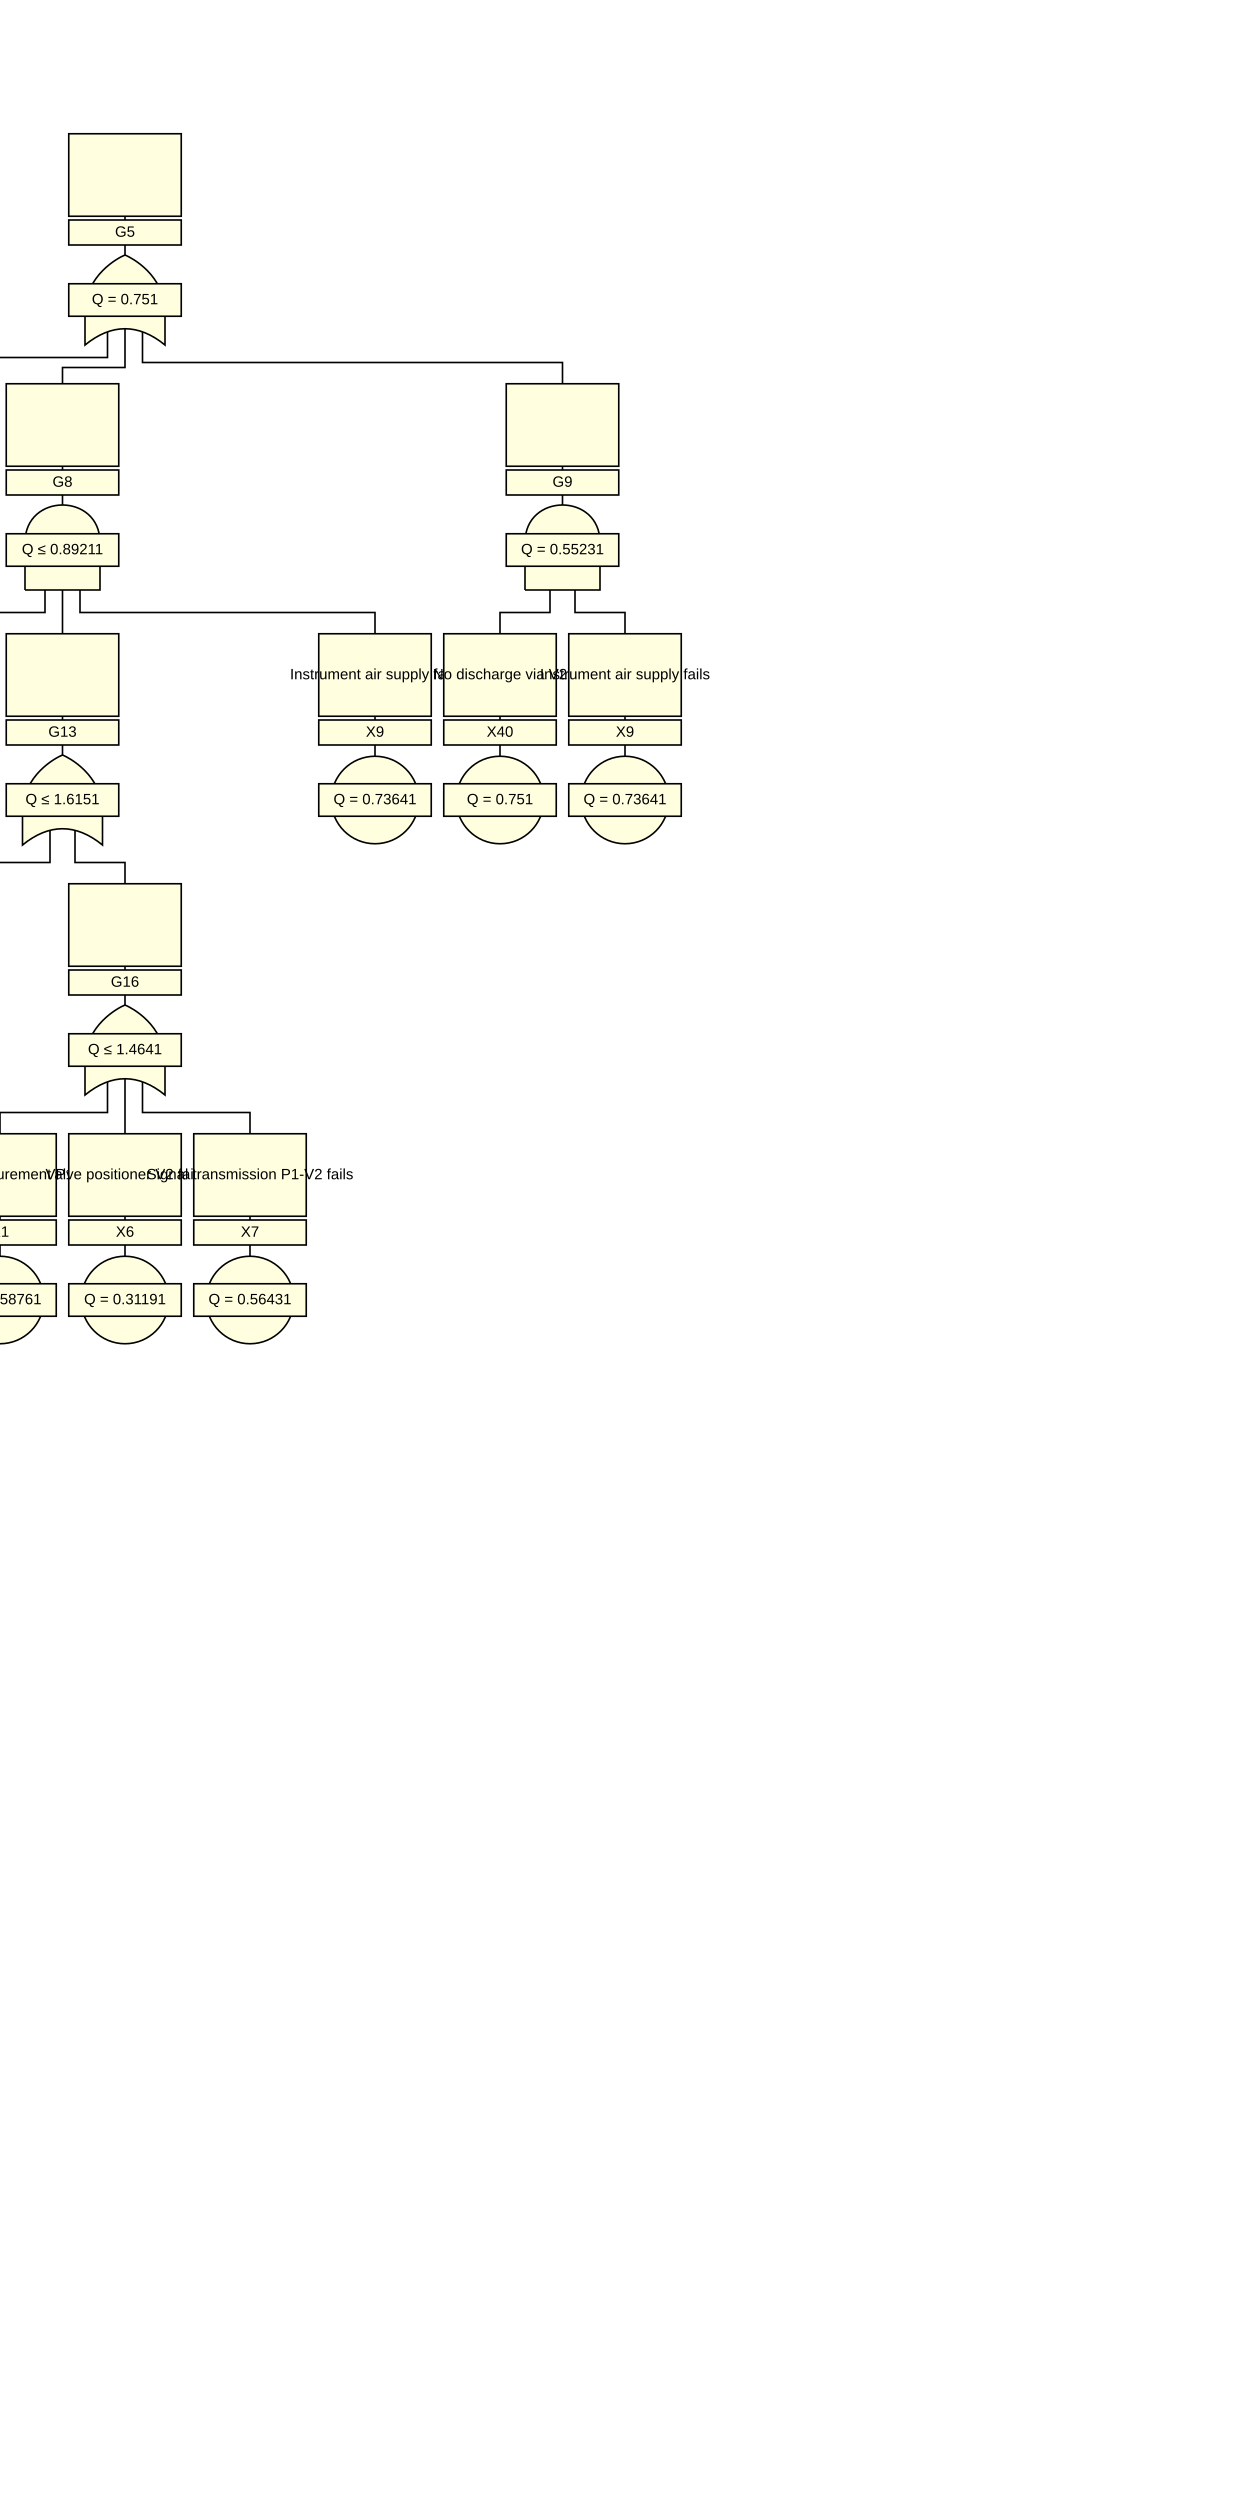
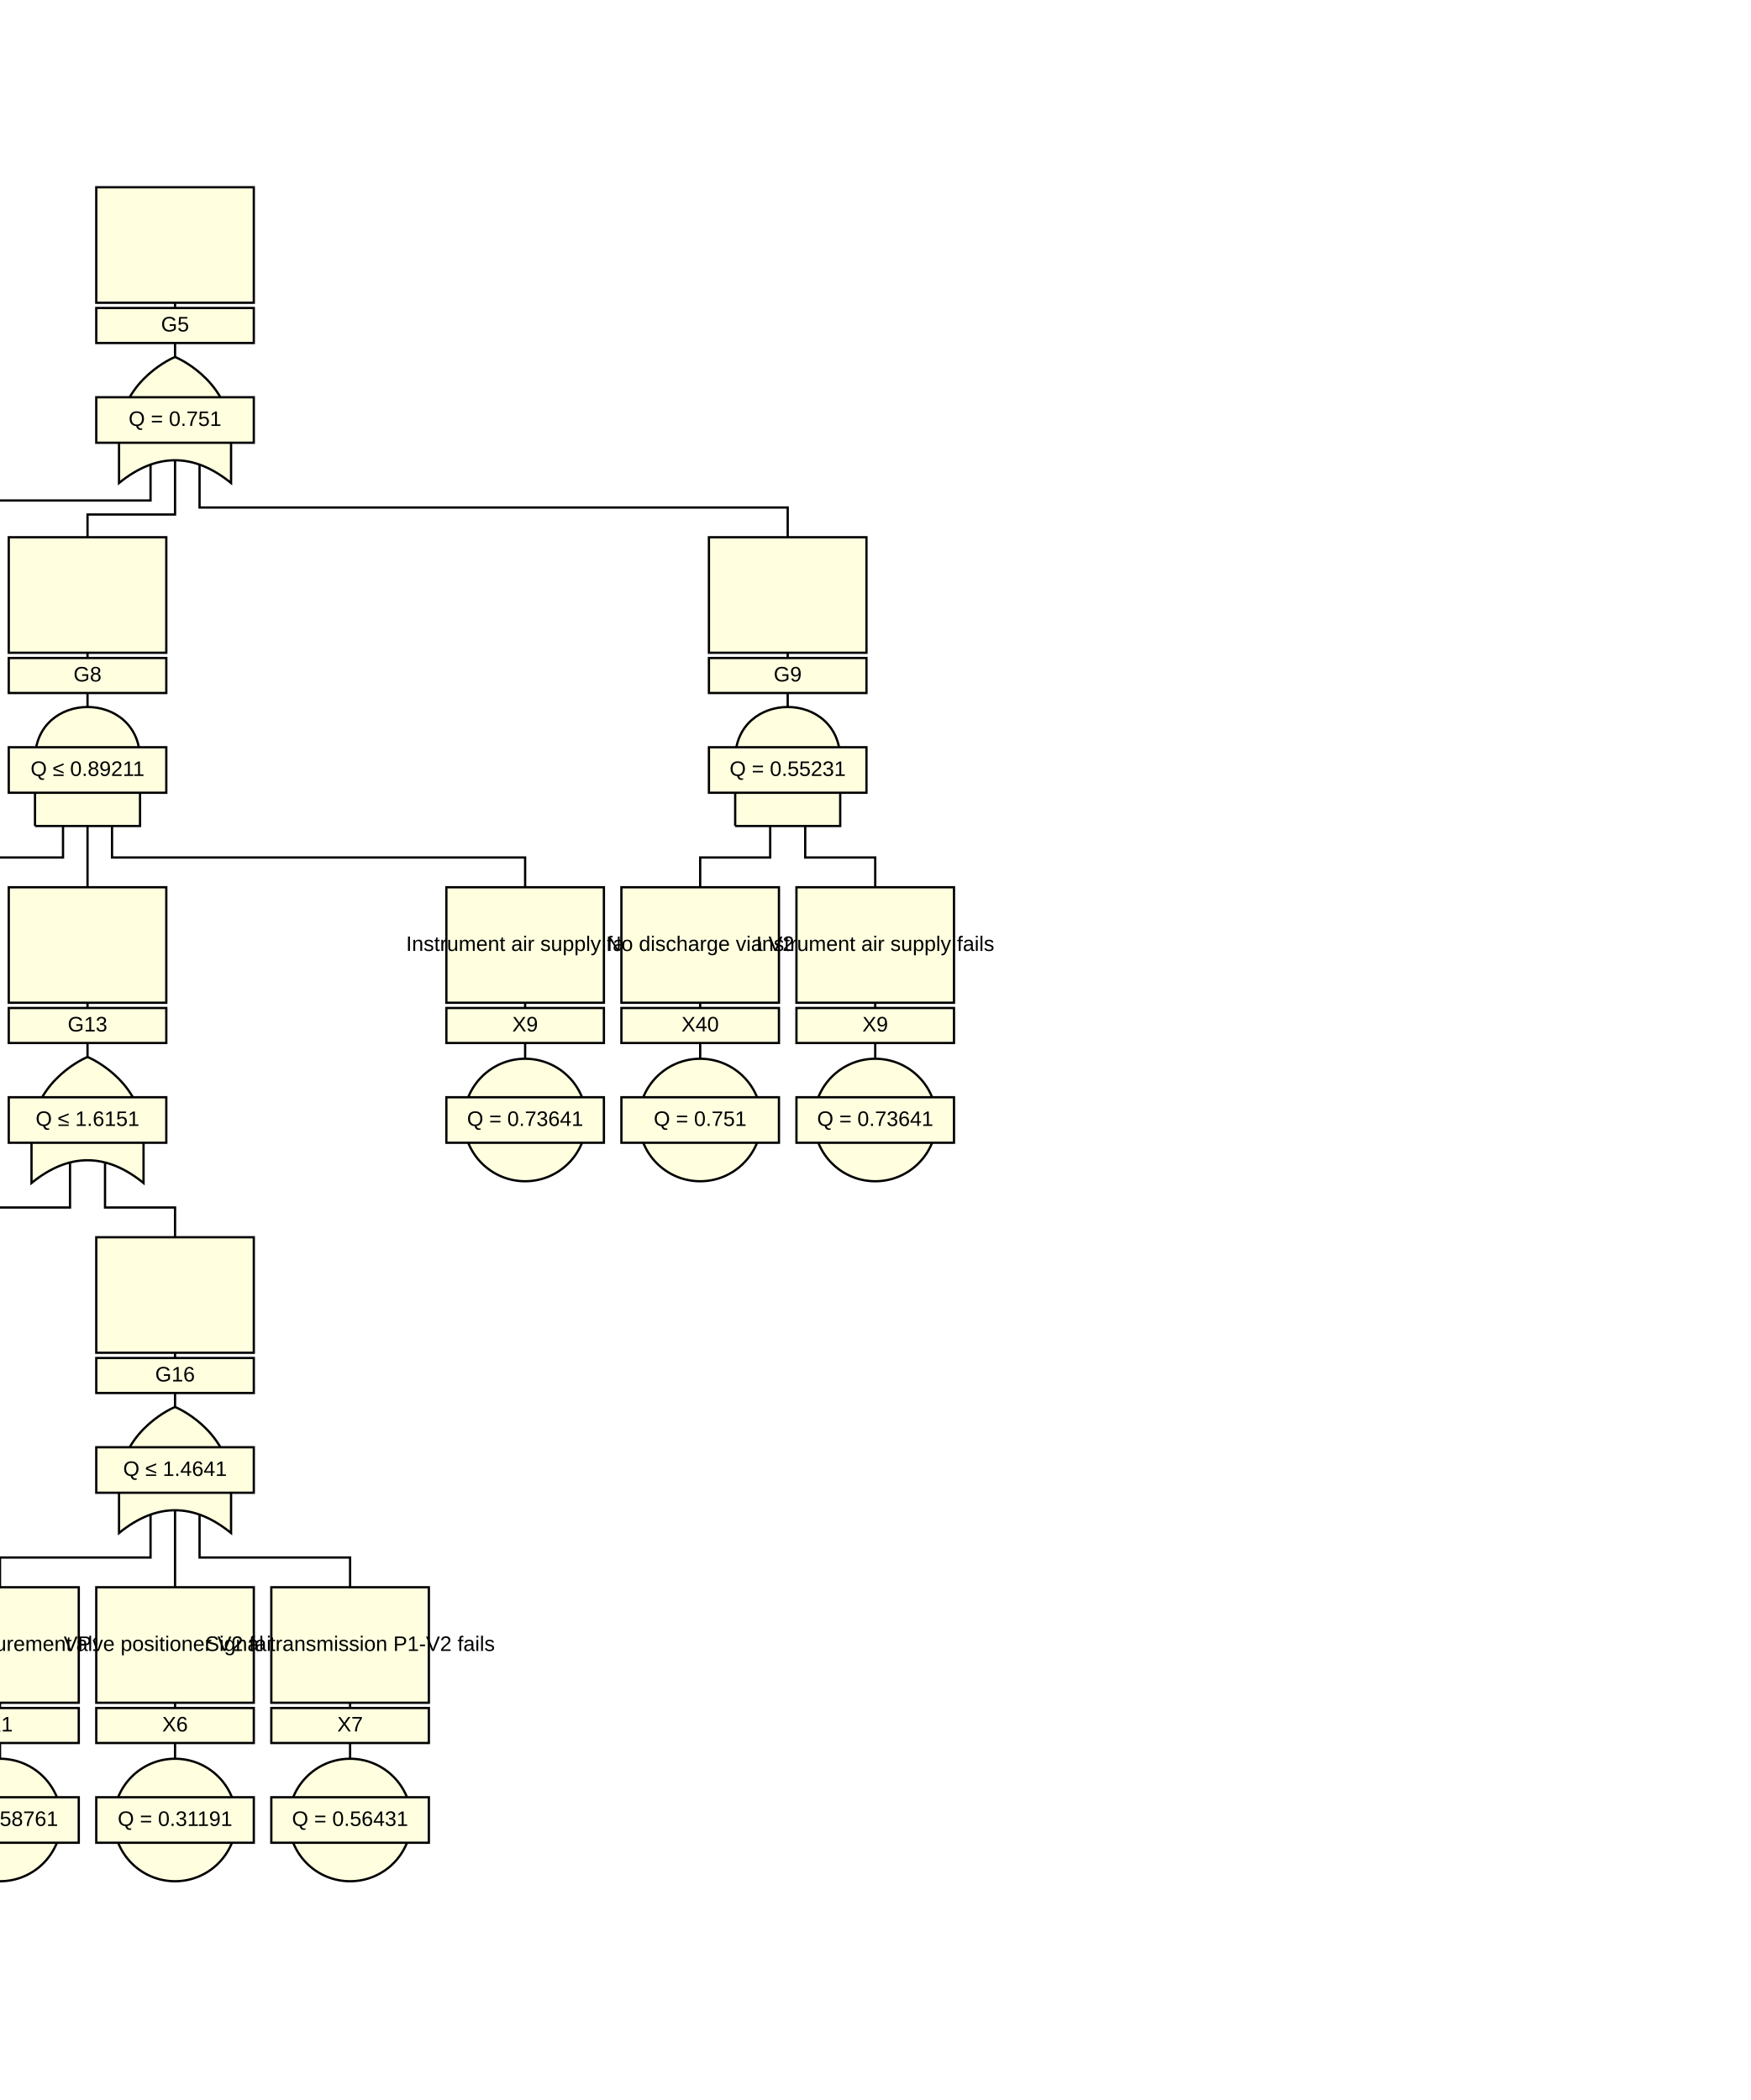
- <svg xmlns="http://www.w3.org/2000/svg" viewBox="-100 -200 1000 2000">
+ <svg xmlns="http://www.w3.org/2000/svg" viewBox="-100 -200 1000 1200">
  <style>
circle, path, polygon, rect {
  fill: lightyellow;
}
circle, path, polygon, polyline, rect {
  stroke: black;
  stroke-width: 1.3;
}
polyline {
  fill: none;
}
text {
  dominant-baseline: middle;
  font-family: Arial, sans-serif;
  font-size: 12px;
  text-anchor: middle;
}
</style>
  <polyline points="0,-93 0,40" />
  <polyline points="-14,40 -14,86 -400,86 -400,140" />
  <polyline points="0,40 0,94 -50,94 -50,140" />
  <polyline points="14,40 14,90 350,90 350,140" />
  <rect x="-45" y="-93" width="90" height="66" />
  <text x="0" y="-60" />
  <rect x="-45" y="-24" width="90" height="20" />
  <text x="0" y="-14">G5</text>
  <path d="M0,4 C-5,6 -32,20 -32,50 L-32,76 Q0,50 32,76 L32,50 C32,20 5,6 0,4" />
  <rect x="-45" y="27" width="90" height="26" />
  <text x="0" y="40">Q = 0.751</text>
  <polyline points="-400,107 -400,240" />
  <rect x="-445" y="107" width="90" height="66" />
  <text x="-400" y="140">No discharge via V2</text>
  <rect x="-445" y="176" width="90" height="20" />
  <text x="-400" y="186">X40</text>
  <circle cx="-400" cy="240" r="35" />
  <rect x="-445" y="227" width="90" height="26" />
  <text x="-400" y="240">Q = 0.751</text>
  <polyline points="-50,107 -50,240" />
  <polyline points="-64,240 -64,290 -300,290 -300,340" />
  <polyline points="-50,240 -50,290 -50,290 -50,340" />
  <polyline points="-36,240 -36,290 200,290 200,340" />
  <rect x="-95" y="107" width="90" height="66" />
  <text x="-50" y="140" />
  <rect x="-95" y="176" width="90" height="20" />
  <text x="-50" y="186">G8</text>
  <path d="M-80,272 L-20,272 L-20,234 C-20,194 -80,194 -80,234 L-80,272 " />
  <rect x="-95" y="227" width="90" height="26" />
  <text x="-50" y="240">Q ≤ 0.89211</text>
  <polyline points="-300,307 -300,440" />
  <rect x="-345" y="307" width="90" height="66" />
  <text x="-300" y="340">No discharge via V2</text>
  <rect x="-345" y="376" width="90" height="20" />
  <text x="-300" y="386">X40</text>
  <circle cx="-300" cy="440" r="35" />
  <rect x="-345" y="427" width="90" height="26" />
  <text x="-300" y="440">Q = 0.751</text>
  <polyline points="-50,307 -50,440" />
  <polyline points="-60,440 -60,490 -200,490 -200,540" />
  <polyline points="-40,440 -40,490 0,490 0,540" />
  <rect x="-95" y="307" width="90" height="66" />
  <text x="-50" y="340" />
  <rect x="-95" y="376" width="90" height="20" />
  <text x="-50" y="386">G13</text>
  <path d="M-50,404 C-55,406 -82,420 -82,450 L-82,476 Q-50,450 -18,476 L-18,450 C-18,420 -45,406 -50,404" />
  <rect x="-95" y="427" width="90" height="26" />
  <text x="-50" y="440">Q ≤ 1.6151</text>
  <polyline points="-200,507 -200,640" />
  <rect x="-245" y="507" width="90" height="66" />
  <text x="-200" y="540">V2 fails closed</text>
  <rect x="-245" y="576" width="90" height="20" />
  <text x="-200" y="586">X8</text>
  <circle cx="-200" cy="640" r="35" />
  <rect x="-245" y="627" width="90" height="26" />
  <text x="-200" y="640">Q = 0.15151</text>
  <polyline points="0,507 0,640" />
  <polyline points="-14,640 -14,690 -100,690 -100,740" />
  <polyline points="0,640 0,690 0,690 0,740" />
  <polyline points="14,640 14,690 100,690 100,740" />
  <rect x="-45" y="507" width="90" height="66" />
  <text x="0" y="540" />
  <rect x="-45" y="576" width="90" height="20" />
  <text x="0" y="586">G16</text>
  <path d="M0,604 C-5,606 -32,620 -32,650 L-32,676 Q0,650 32,676 L32,650 C32,620 5,606 0,604" />
  <rect x="-45" y="627" width="90" height="26" />
  <text x="0" y="640">Q ≤ 1.4641</text>
  <polyline points="-100,707 -100,840" />
  <rect x="-145" y="707" width="90" height="66" />
  <text x="-100" y="740">Pressure measurement P1 fails</text>
  <rect x="-145" y="776" width="90" height="20" />
  <text x="-100" y="786">X1</text>
  <circle cx="-100" cy="840" r="35" />
  <rect x="-145" y="827" width="90" height="26" />
  <text x="-100" y="840">Q = 0.58761</text>
  <polyline points="0,707 0,840" />
  <rect x="-45" y="707" width="90" height="66" />
  <text x="0" y="740">Valve positioner V2 fails</text>
  <rect x="-45" y="776" width="90" height="20" />
  <text x="0" y="786">X6</text>
  <circle cx="0" cy="840" r="35" />
  <rect x="-45" y="827" width="90" height="26" />
  <text x="0" y="840">Q = 0.31191</text>
  <polyline points="100,707 100,840" />
  <rect x="55" y="707" width="90" height="66" />
  <text x="100" y="740">Signal transmission P1-V2 fails</text>
  <rect x="55" y="776" width="90" height="20" />
  <text x="100" y="786">X7</text>
  <circle cx="100" cy="840" r="35" />
  <rect x="55" y="827" width="90" height="26" />
  <text x="100" y="840">Q = 0.56431</text>
  <polyline points="200,307 200,440" />
  <rect x="155" y="307" width="90" height="66" />
  <text x="200" y="340">Instrument air supply fails</text>
  <rect x="155" y="376" width="90" height="20" />
  <text x="200" y="386">X9</text>
  <circle cx="200" cy="440" r="35" />
  <rect x="155" y="427" width="90" height="26" />
  <text x="200" y="440">Q = 0.73641</text>
  <polyline points="350,107 350,240" />
  <polyline points="340,240 340,290 300,290 300,340" />
  <polyline points="360,240 360,290 400,290 400,340" />
  <rect x="305" y="107" width="90" height="66" />
  <text x="350" y="140" />
  <rect x="305" y="176" width="90" height="20" />
  <text x="350" y="186">G9</text>
  <path d="M320,272 L380,272 L380,234 C380,194 320,194 320,234 L320,272 " />
  <rect x="305" y="227" width="90" height="26" />
  <text x="350" y="240">Q = 0.55231</text>
  <polyline points="300,307 300,440" />
  <rect x="255" y="307" width="90" height="66" />
  <text x="300" y="340">No discharge via V2</text>
  <rect x="255" y="376" width="90" height="20" />
  <text x="300" y="386">X40</text>
  <circle cx="300" cy="440" r="35" />
  <rect x="255" y="427" width="90" height="26" />
  <text x="300" y="440">Q = 0.751</text>
  <polyline points="400,307 400,440" />
  <rect x="355" y="307" width="90" height="66" />
  <text x="400" y="340">Instrument air supply fails</text>
  <rect x="355" y="376" width="90" height="20" />
  <text x="400" y="386">X9</text>
  <circle cx="400" cy="440" r="35" />
  <rect x="355" y="427" width="90" height="26" />
  <text x="400" y="440">Q = 0.73641</text>
</svg>
